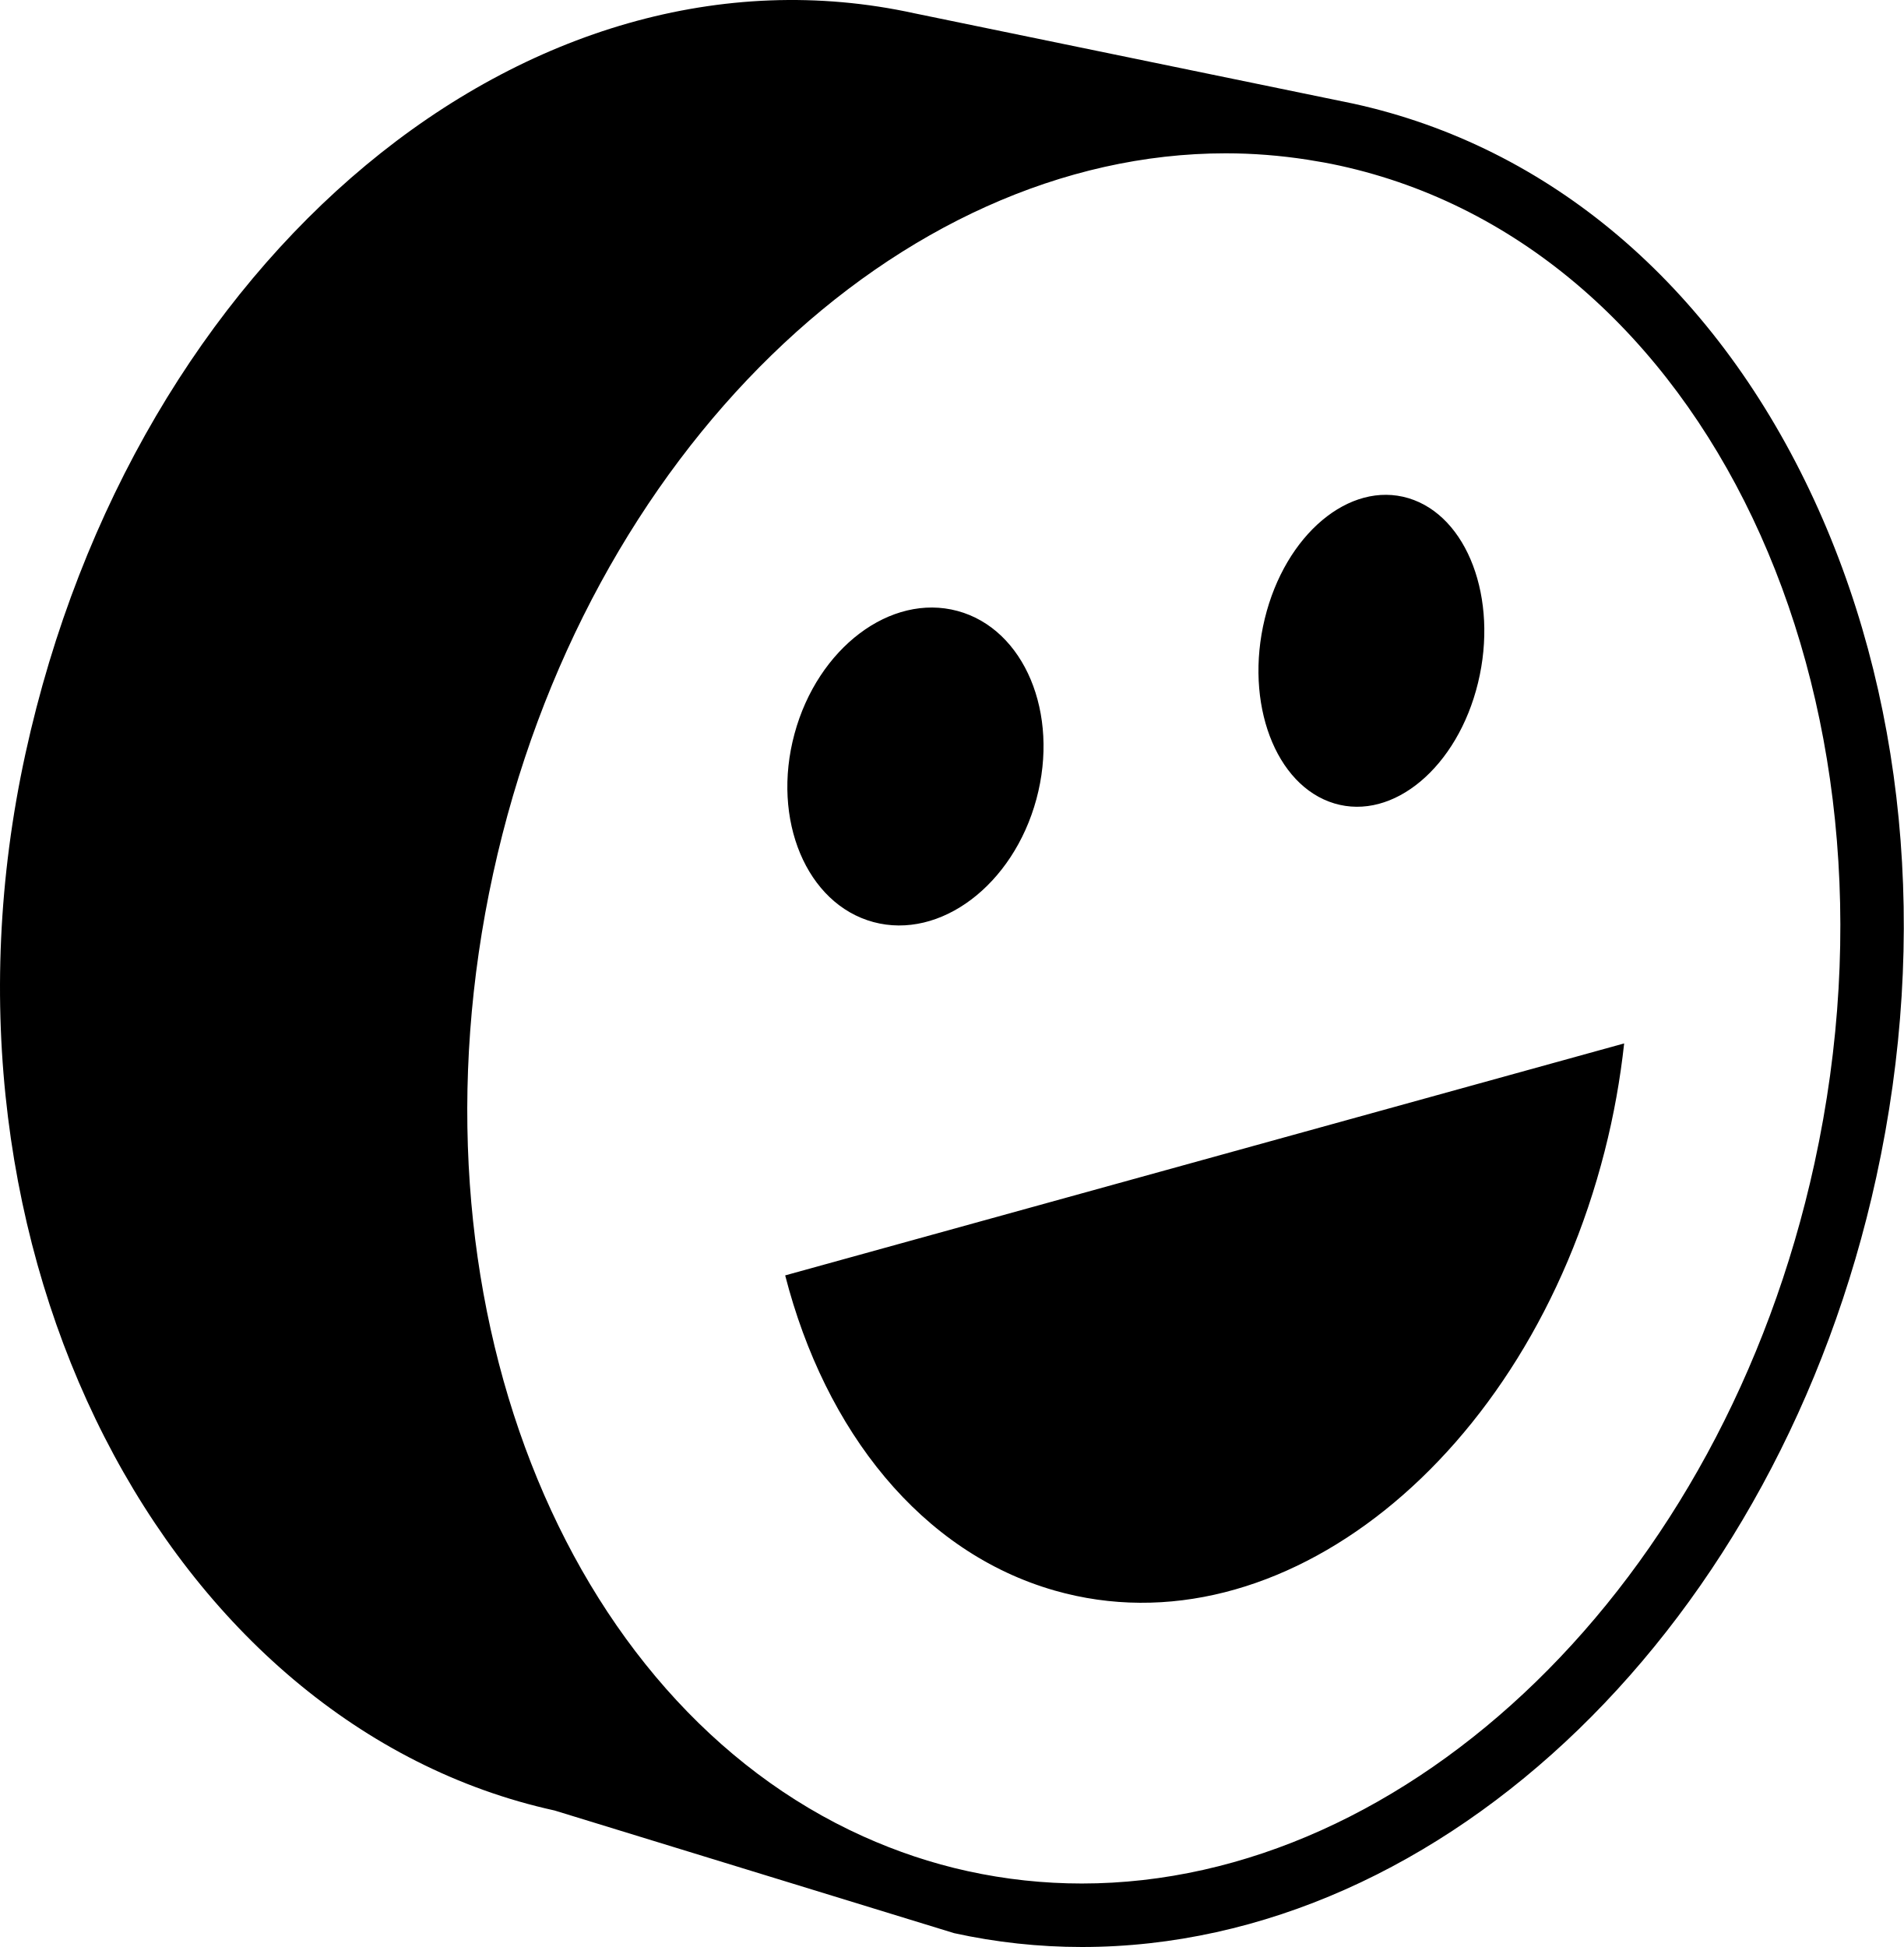
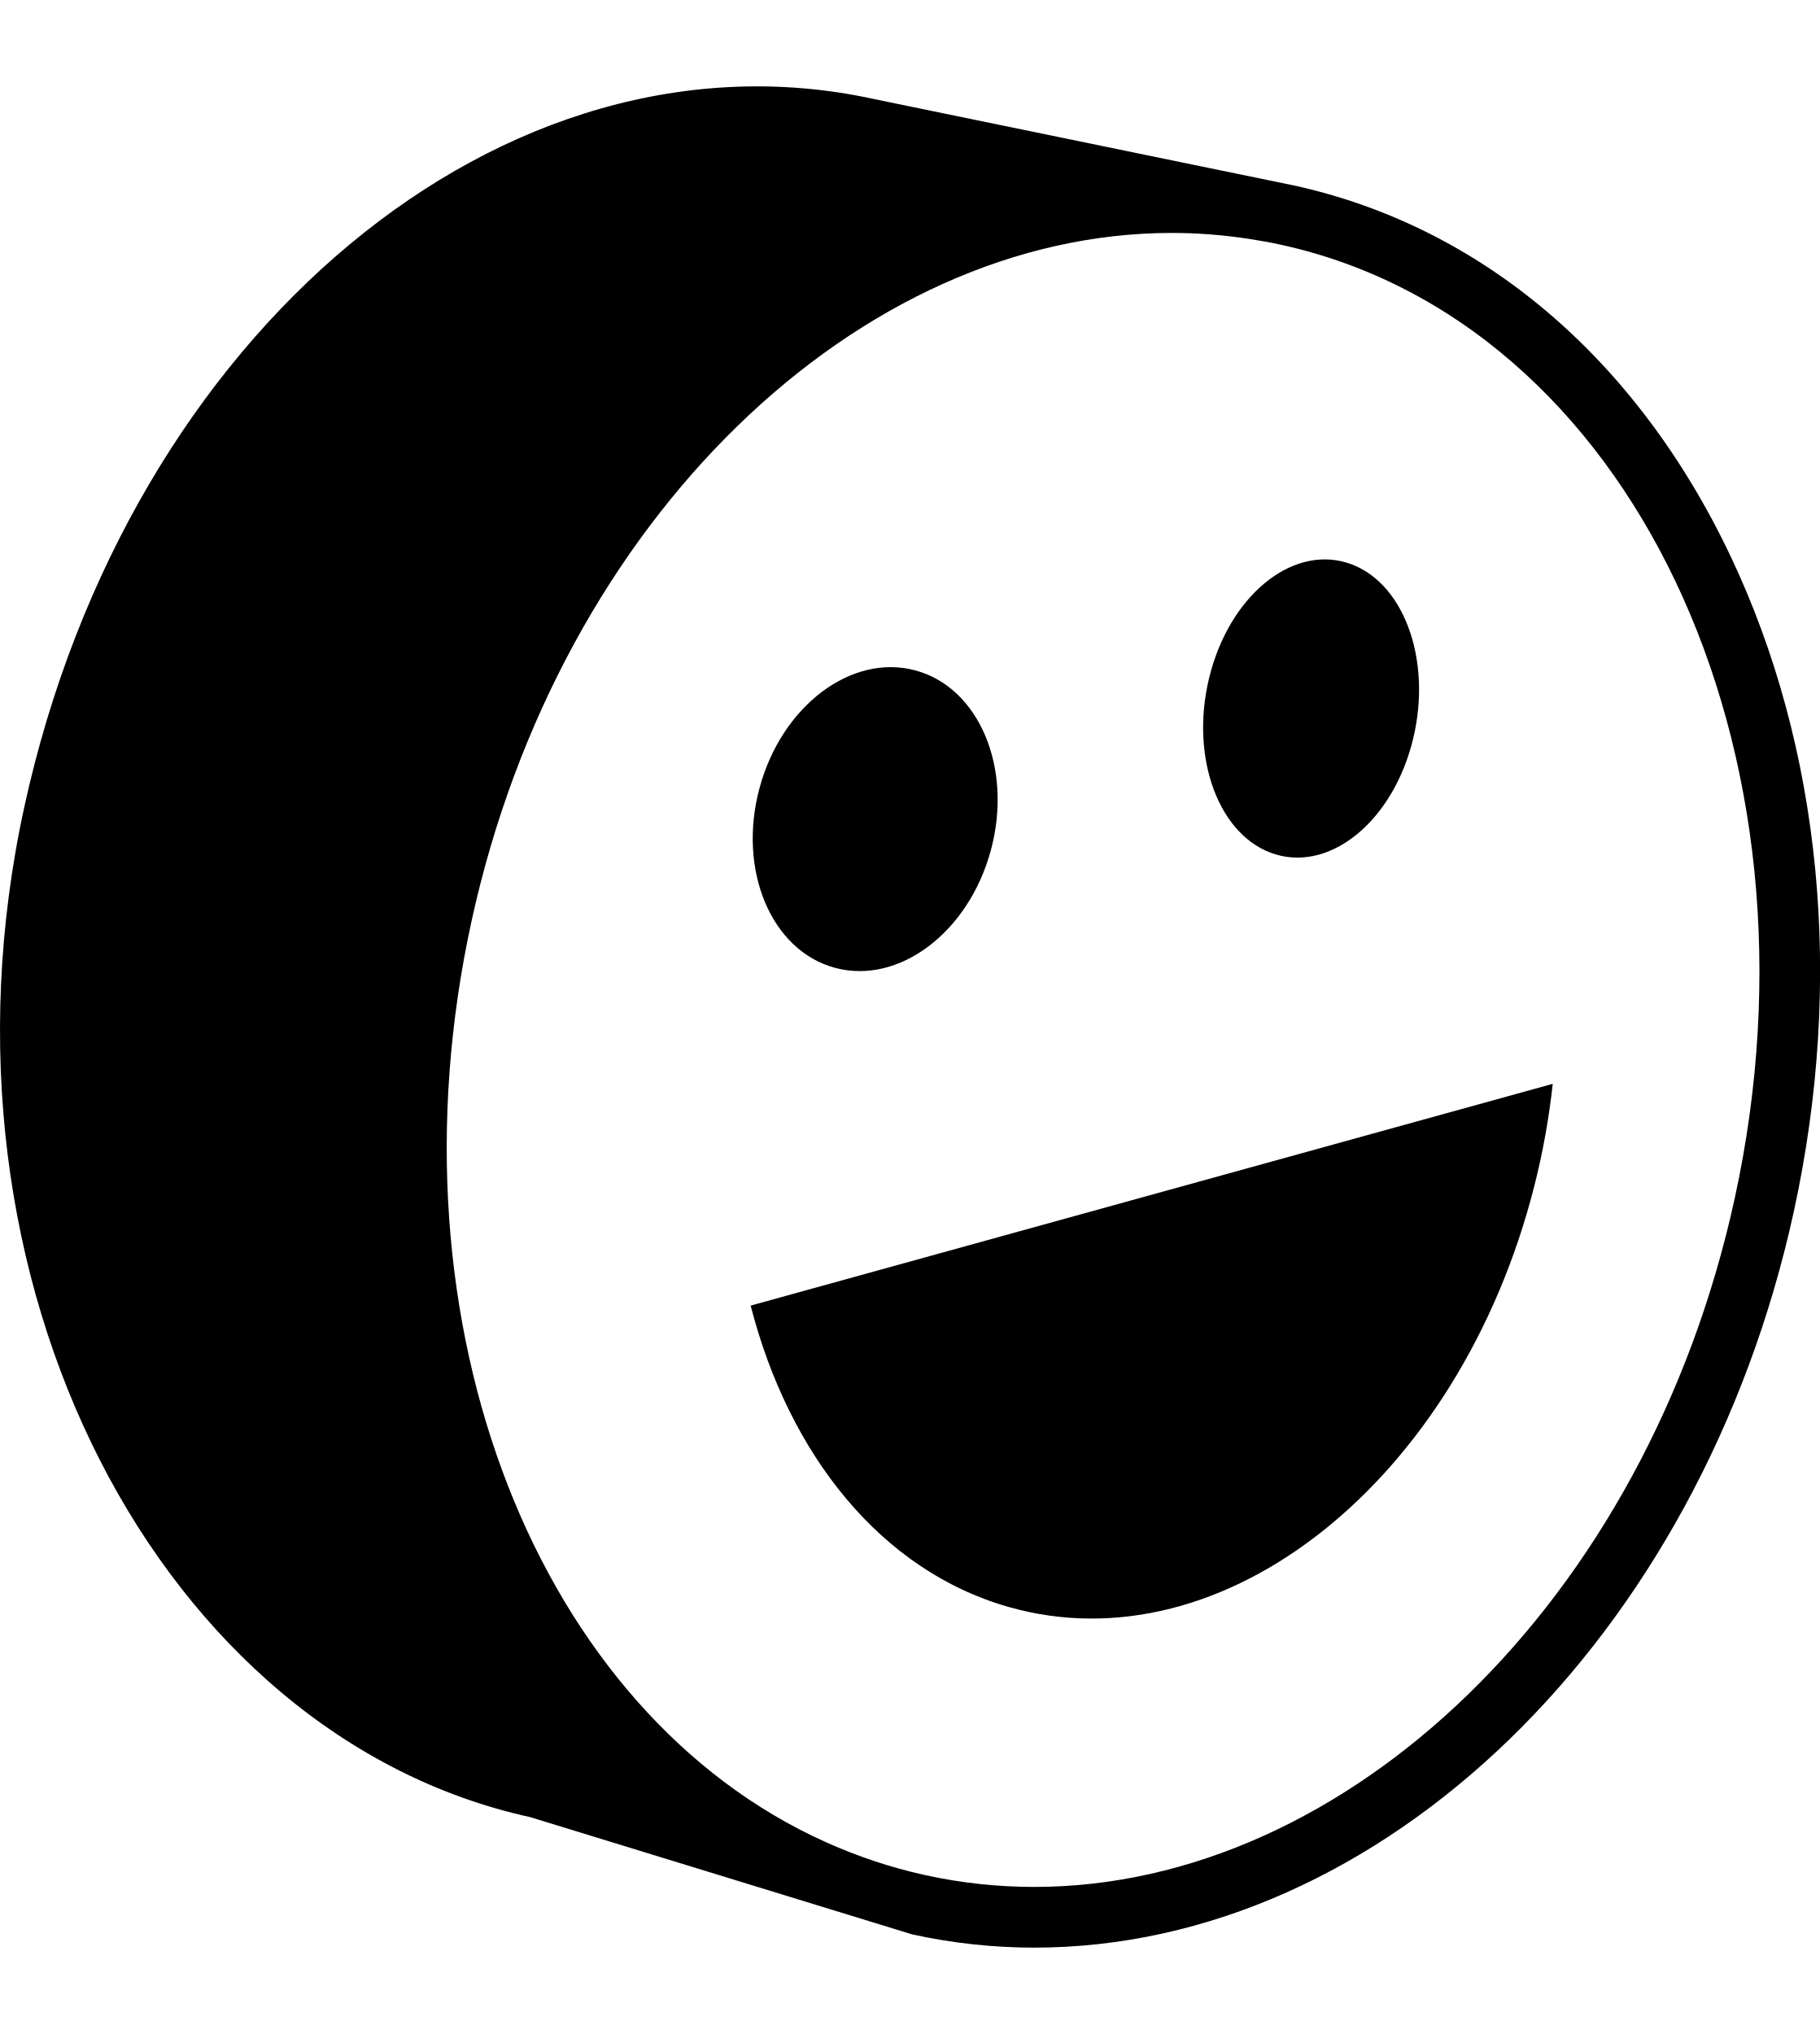
- <svg xmlns="http://www.w3.org/2000/svg" width="88px" height="90px" viewBox="0 0 88 90" version="1.1">
+ <svg xmlns="http://www.w3.org/2000/svg" width="170px" height="190px" viewBox="0 0 88 90" version="1.1">
  <g id="WH_new" stroke="none" stroke-width="1" fill="none" fill-rule="evenodd">
    <g id="375-food" transform="translate(-143, -2270)" fill="#000000" fill-rule="nonzero">
      <g id="Group" transform="translate(30, 2195)">
        <path d="M196.663,97.678 C201.085,106.974 202.178,118.241 199.741,129.403 C195.238,150.029 179.791,165 163.011,165 C161.029,165 159.043,164.785 157.108,164.36 L138.638,158.69 C120.801,154.778 109.149,132.866 114.175,109.845 C119.2,86.825 137.441,71.703 155.278,75.616 L175.57,79.792 C184.631,81.779 192.122,88.131 196.663,97.678 Z M196.881,128.776 C201.633,107.006 191.811,86.359 174.944,82.659 C174.444,82.549 173.943,82.46 173.442,82.382 C172.183,82.187 170.922,82.087 169.667,82.087 C154.564,82.087 140.056,95.874 135.798,115.377 C131.52,134.973 139.056,153.654 152.907,159.888 C154.442,160.579 156.051,161.124 157.734,161.493 C159.491,161.878 161.255,162.065 163.011,162.065 C178.114,162.065 192.623,148.278 196.881,128.776 Z M160.912,111.939 C159.839,115.911 156.465,118.455 153.376,117.622 C150.287,116.789 148.654,112.895 149.728,108.924 C150.801,104.952 154.175,102.408 157.264,103.241 C160.352,104.073 161.986,107.968 160.912,111.939 Z M174.684,112.138 C171.961,111.321 170.521,107.5 171.468,103.603 C172.414,99.707 175.388,97.211 178.112,98.028 C180.834,98.845 182.275,102.666 181.328,106.562 C180.382,110.459 177.407,112.955 174.684,112.138 Z M161.761,148.524 C155.596,146.763 151.151,141.169 149.298,133.955 L188.083,123.232 C187.903,124.878 187.608,126.545 187.181,128.216 C183.56,142.408 172.178,151.5 161.761,148.524 Z" id="happy-hour-smile2-copy" />
      </g>
    </g>
  </g>
</svg>
